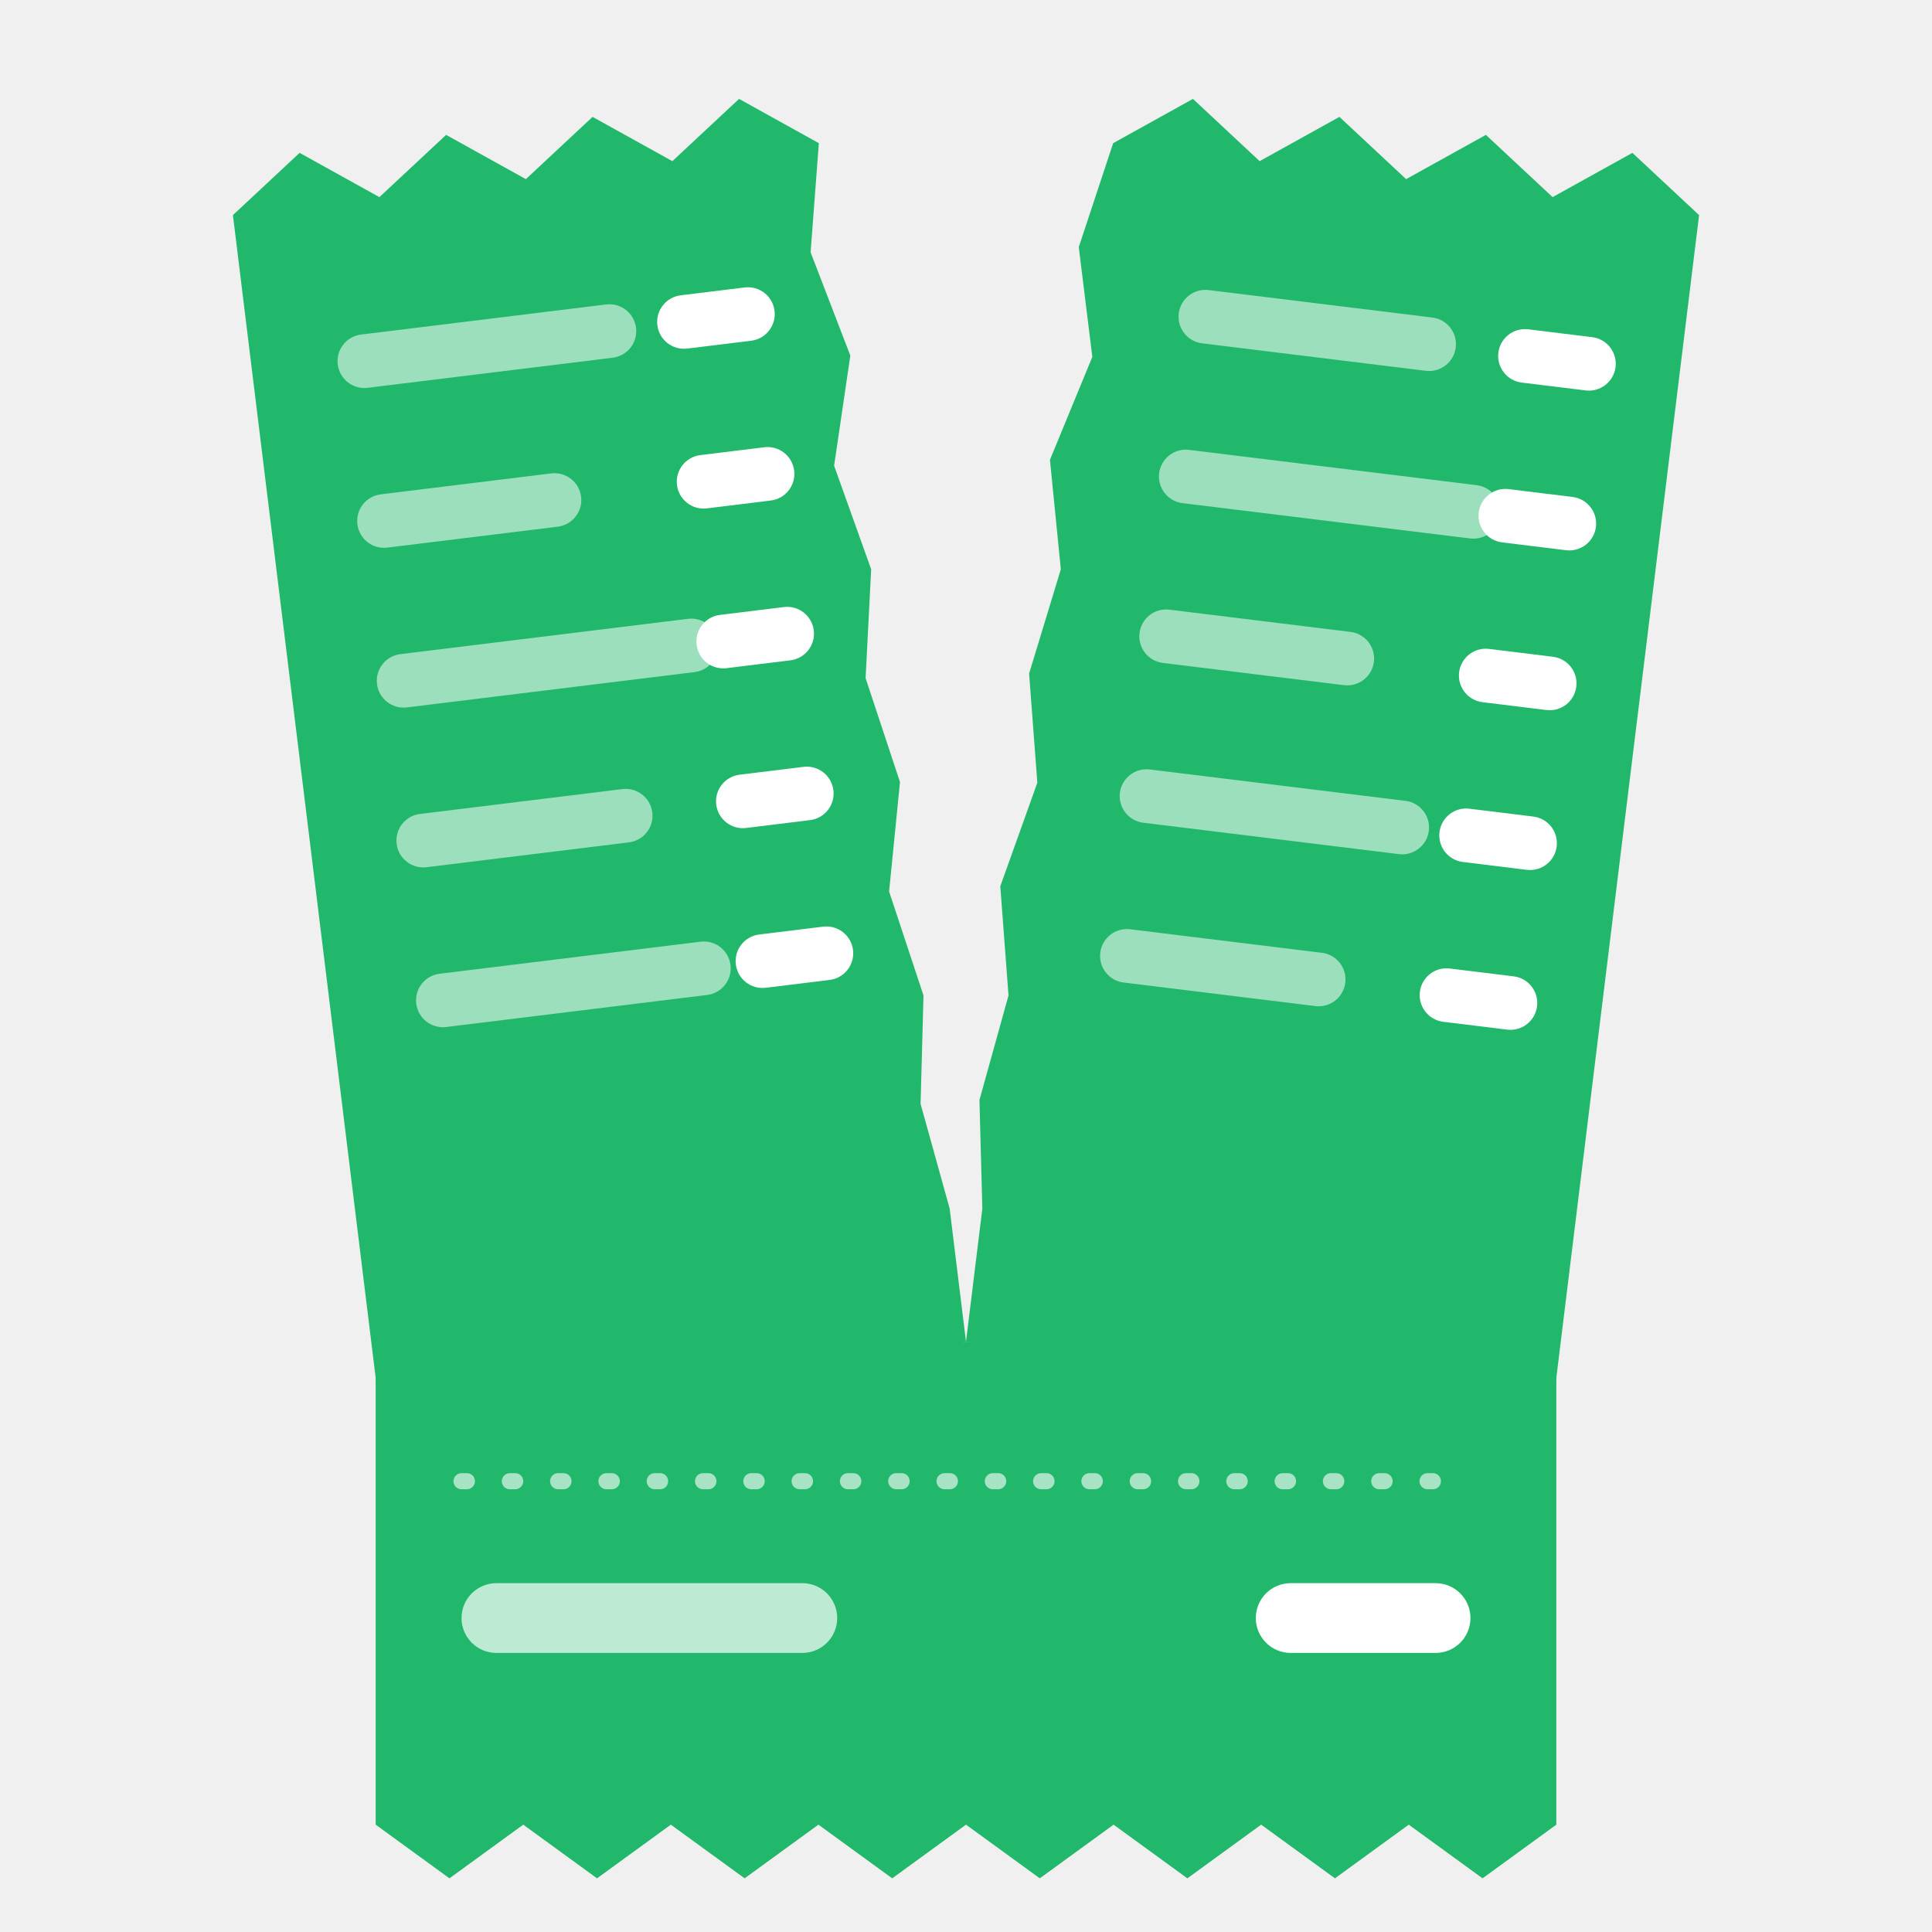
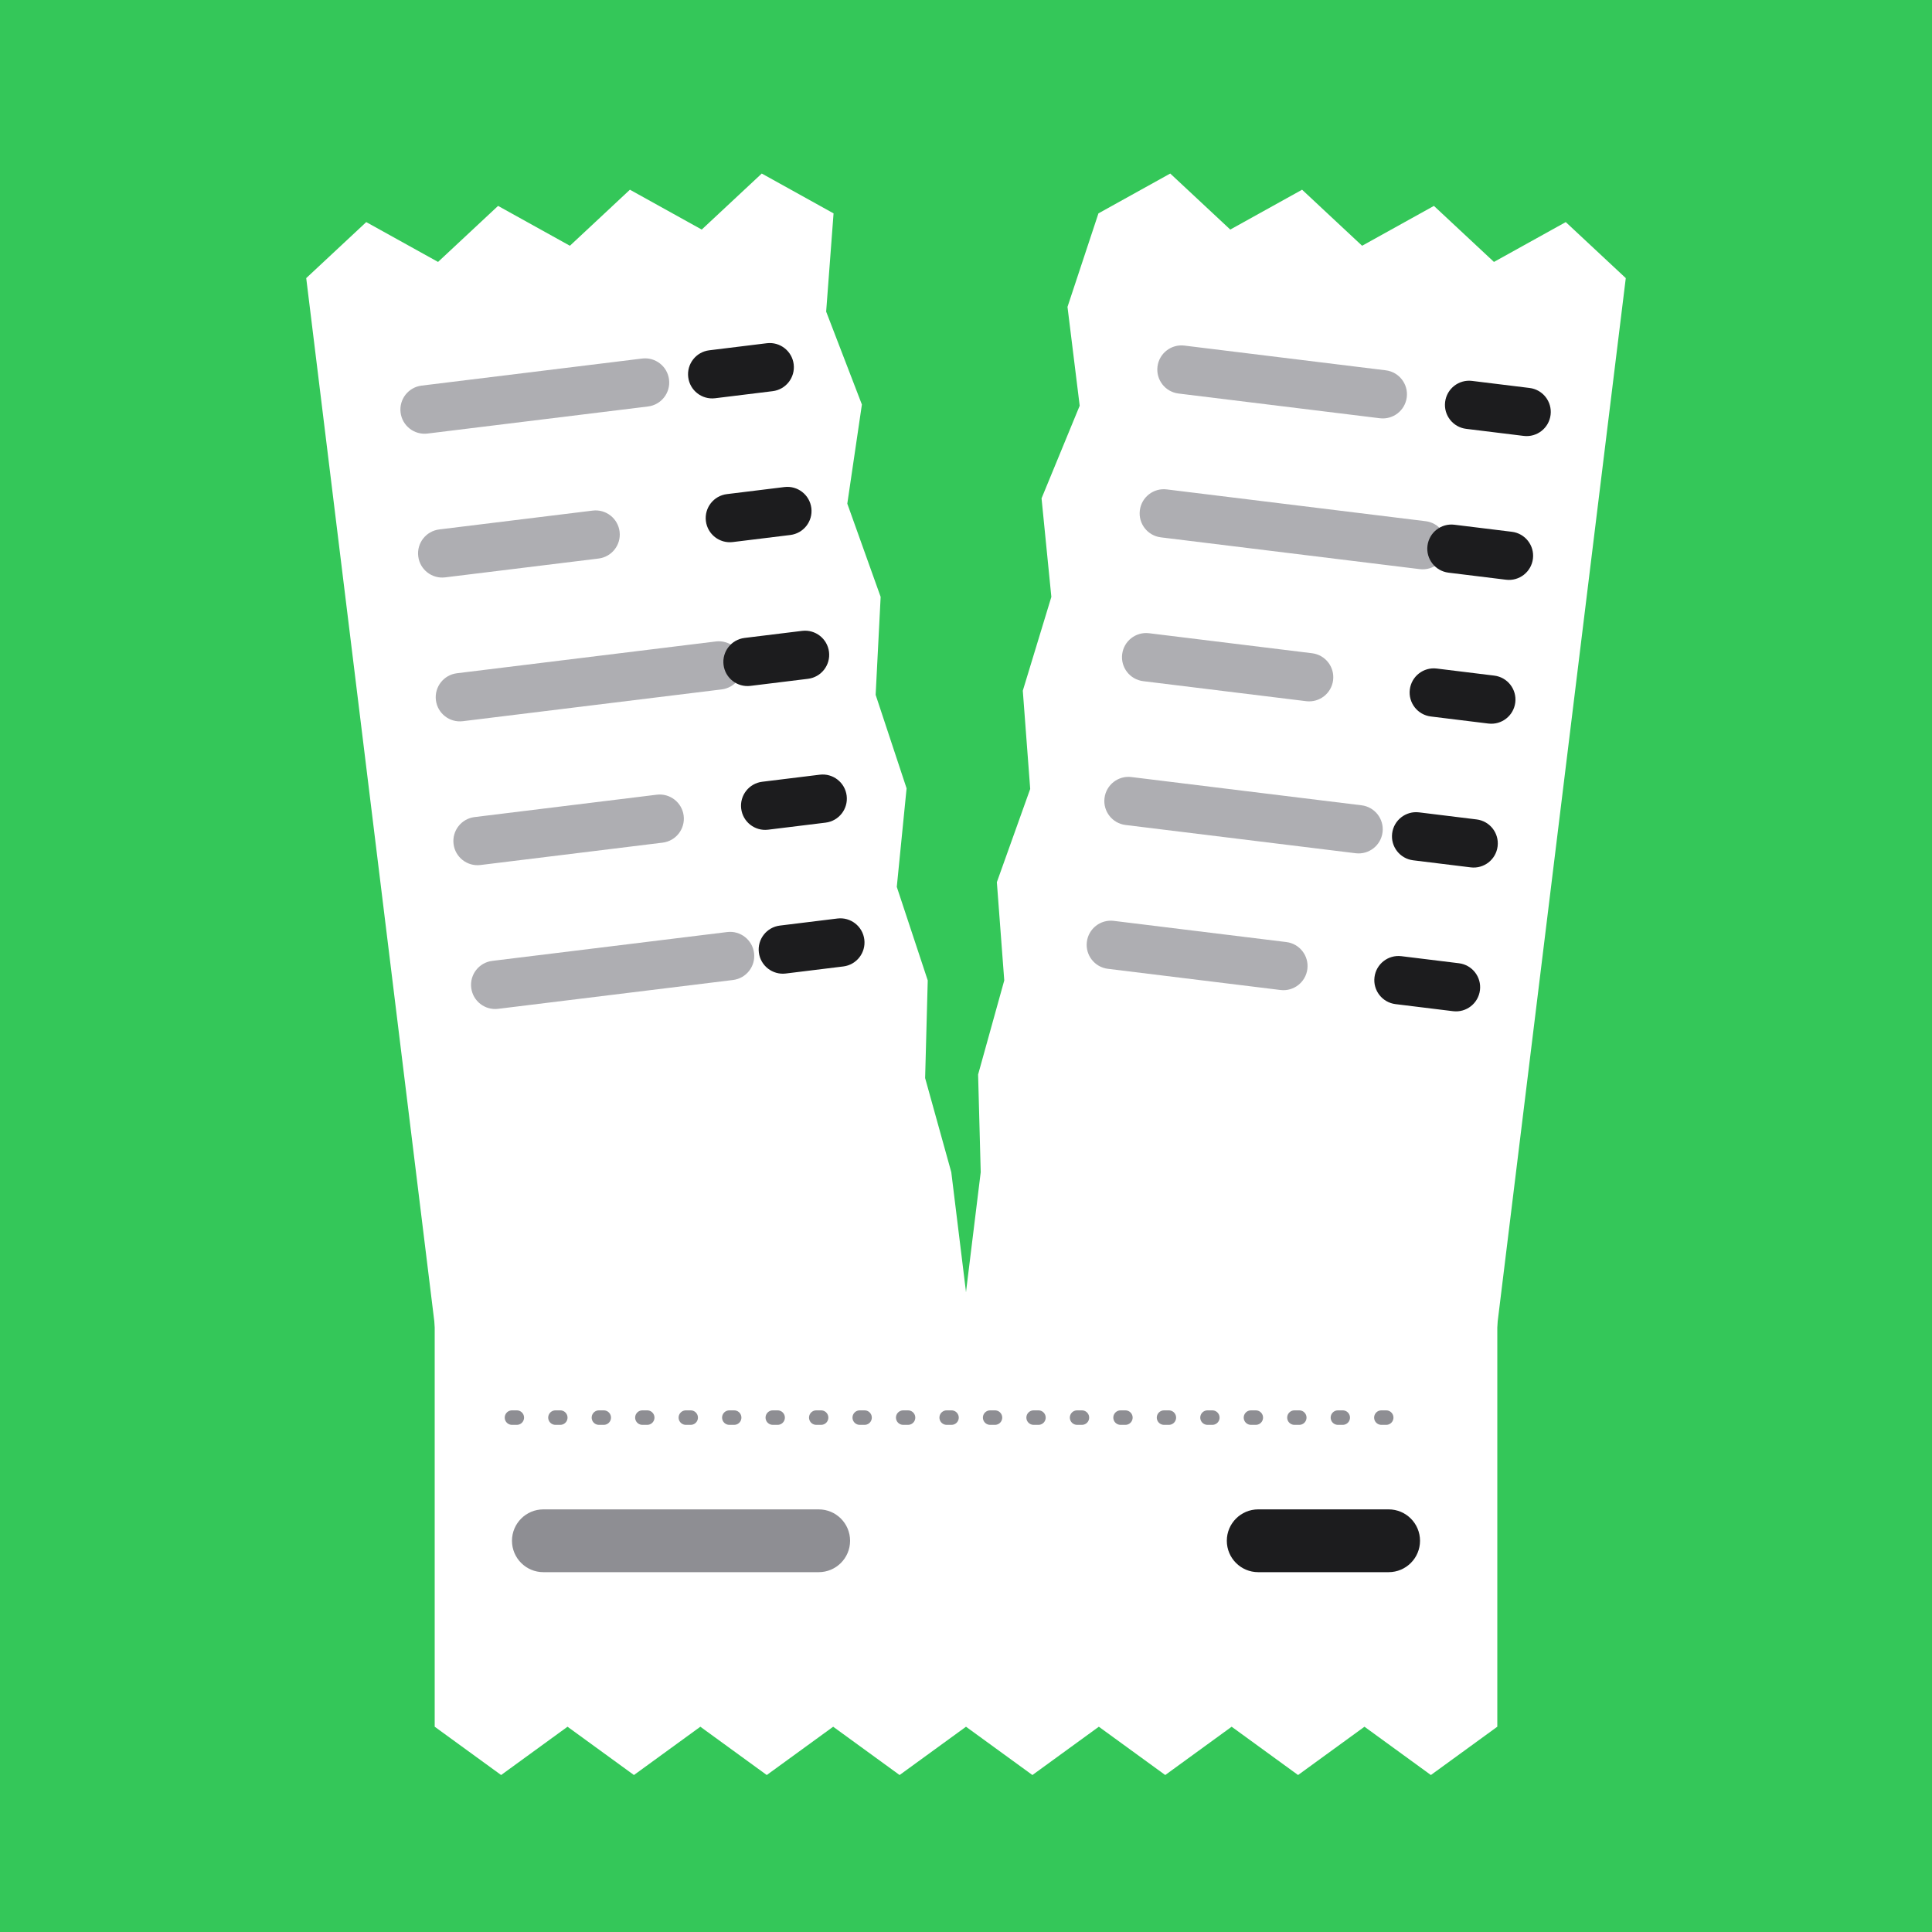
- <svg xmlns="http://www.w3.org/2000/svg" viewBox="152 200 720 720" width="720" height="720">
-   <g fill="#22B86B">
+ <svg xmlns="http://www.w3.org/2000/svg" viewBox="112 165 800 800" width="800" height="800">
+   <rect x="112" y="165" width="800" height="800" fill="#34C759" />
+   <g fill="#FFFFFF">
    <path transform="rotate(-7 512 700)" d="M292,700 L292,250 L319.5,230 L347,250 L374.5,230 L402,250 L429.5,230 L457,250 L484.5,230 L512,250 L504,290 L514,330 L503,370 L512,410 L505,450 L513,490 L504,530 L512,570 L506,610 L512,650 L512,700 Z" />
    <path transform="rotate(7 512 700)" d="M732,700 L732,250 L704.5,230 L677,250 L649.5,230 L622,250 L594.5,230 L567,250 L539.5,230 L512,250 L504,290 L514,330 L503,370 L512,410 L505,450 L513,490 L504,530 L512,570 L506,610 L512,650 L512,700 Z" />
    <path d="M292,700 L732,700 L732,880 L704.5,900 L677,880 L649.5,900 L622,880 L594.5,900 L567,880 L539.5,900 L512,880 L484.5,900 L457,880 L429.5,900 L402,880 L374.5,900 L347,880 L319.5,900 L292,880 Z" />
  </g>
-   <g transform="rotate(-7 512 700)" fill="#FFFFFF">
-     <g fill-opacity="0.55">
+   <g transform="rotate(-7 512 700)">
+     <g fill="#AEAEB2">
      <rect x="324" y="300" width="112" height="20" rx="10" />
      <rect x="324" y="360" width="84" height="20" rx="10" />
      <rect x="324" y="420" width="128" height="20" rx="10" />
      <rect x="324" y="480" width="96" height="20" rx="10" />
      <rect x="324" y="540" width="118" height="20" rx="10" />
    </g>
-     <rect x="444" y="300" width="44" height="20" rx="10" />
-     <rect x="444" y="360" width="44" height="20" rx="10" />
-     <rect x="444" y="420" width="44" height="20" rx="10" />
-     <rect x="444" y="480" width="44" height="20" rx="10" />
-     <rect x="444" y="540" width="44" height="20" rx="10" />
+     <g fill="#1C1C1E">
+       <rect x="444" y="300" width="44" height="20" rx="10" />
+       <rect x="444" y="360" width="44" height="20" rx="10" />
+       <rect x="444" y="420" width="44" height="20" rx="10" />
+       <rect x="444" y="480" width="44" height="20" rx="10" />
+       <rect x="444" y="540" width="44" height="20" rx="10" />
+     </g>
  </g>
-   <g transform="rotate(7 512 700)" fill="#FFFFFF">
-     <g fill-opacity="0.55">
+   <g transform="rotate(7 512 700)">
+     <g fill="#AEAEB2">
      <rect x="544" y="300" width="104" height="20" rx="10" />
      <rect x="544" y="360" width="128" height="20" rx="10" />
      <rect x="544" y="420" width="88" height="20" rx="10" />
      <rect x="544" y="480" width="116" height="20" rx="10" />
      <rect x="544" y="540" width="92" height="20" rx="10" />
    </g>
-     <rect x="664" y="300" width="44" height="20" rx="10" />
-     <rect x="664" y="360" width="44" height="20" rx="10" />
-     <rect x="664" y="420" width="44" height="20" rx="10" />
-     <rect x="664" y="480" width="44" height="20" rx="10" />
-     <rect x="664" y="540" width="44" height="20" rx="10" />
+     <g fill="#1C1C1E">
+       <rect x="664" y="300" width="44" height="20" rx="10" />
+       <rect x="664" y="360" width="44" height="20" rx="10" />
+       <rect x="664" y="420" width="44" height="20" rx="10" />
+       <rect x="664" y="480" width="44" height="20" rx="10" />
+       <rect x="664" y="540" width="44" height="20" rx="10" />
+     </g>
  </g>
-   <line x1="324" y1="752" x2="700" y2="752" stroke="#FFFFFF" stroke-opacity="0.6" stroke-width="6" stroke-linecap="round" stroke-dasharray="2 16" />
-   <rect x="324" y="790" width="140" height="26" rx="13" fill="#FFFFFF" fill-opacity="0.7" />
-   <rect x="620" y="790" width="80" height="26" rx="13" fill="#FFFFFF" />
+   <line x1="324" y1="752" x2="700" y2="752" stroke="#8E8E93" stroke-width="6" stroke-linecap="round" stroke-dasharray="2 16" />
+   <rect x="324" y="790" width="140" height="26" rx="13" fill="#8E8E93" />
+   <rect x="620" y="790" width="80" height="26" rx="13" fill="#1C1C1E" />
</svg>
